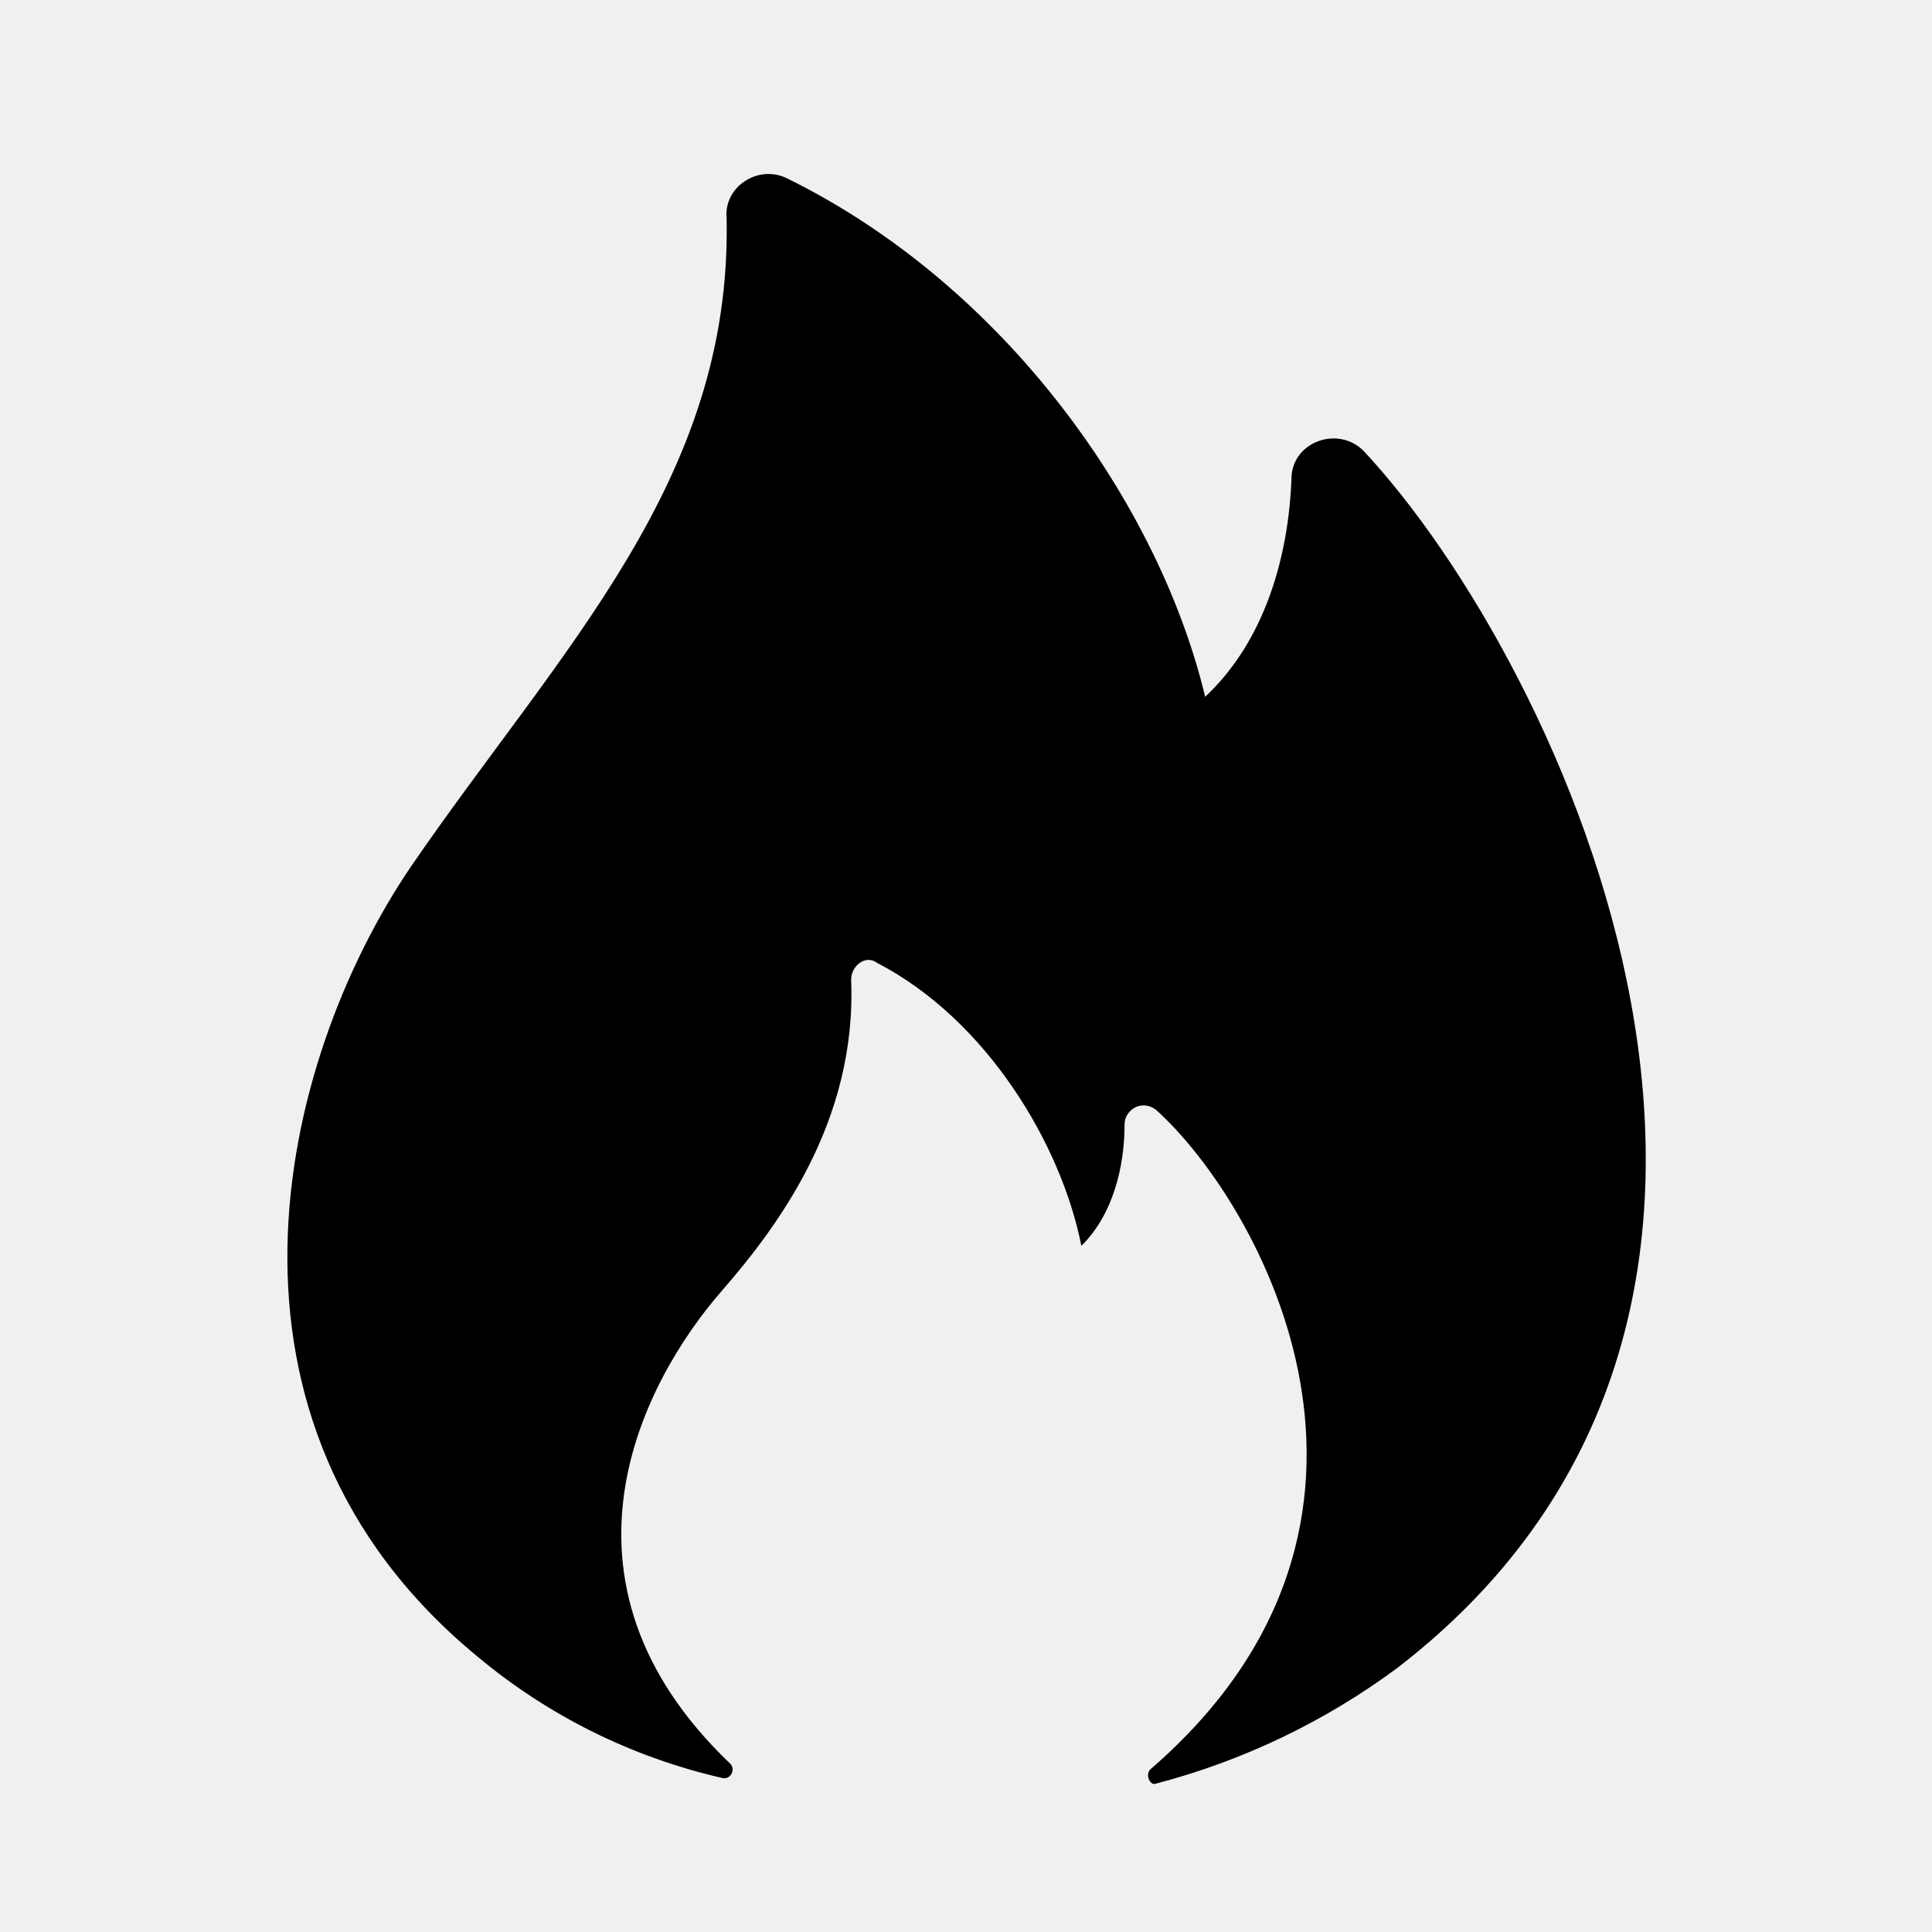
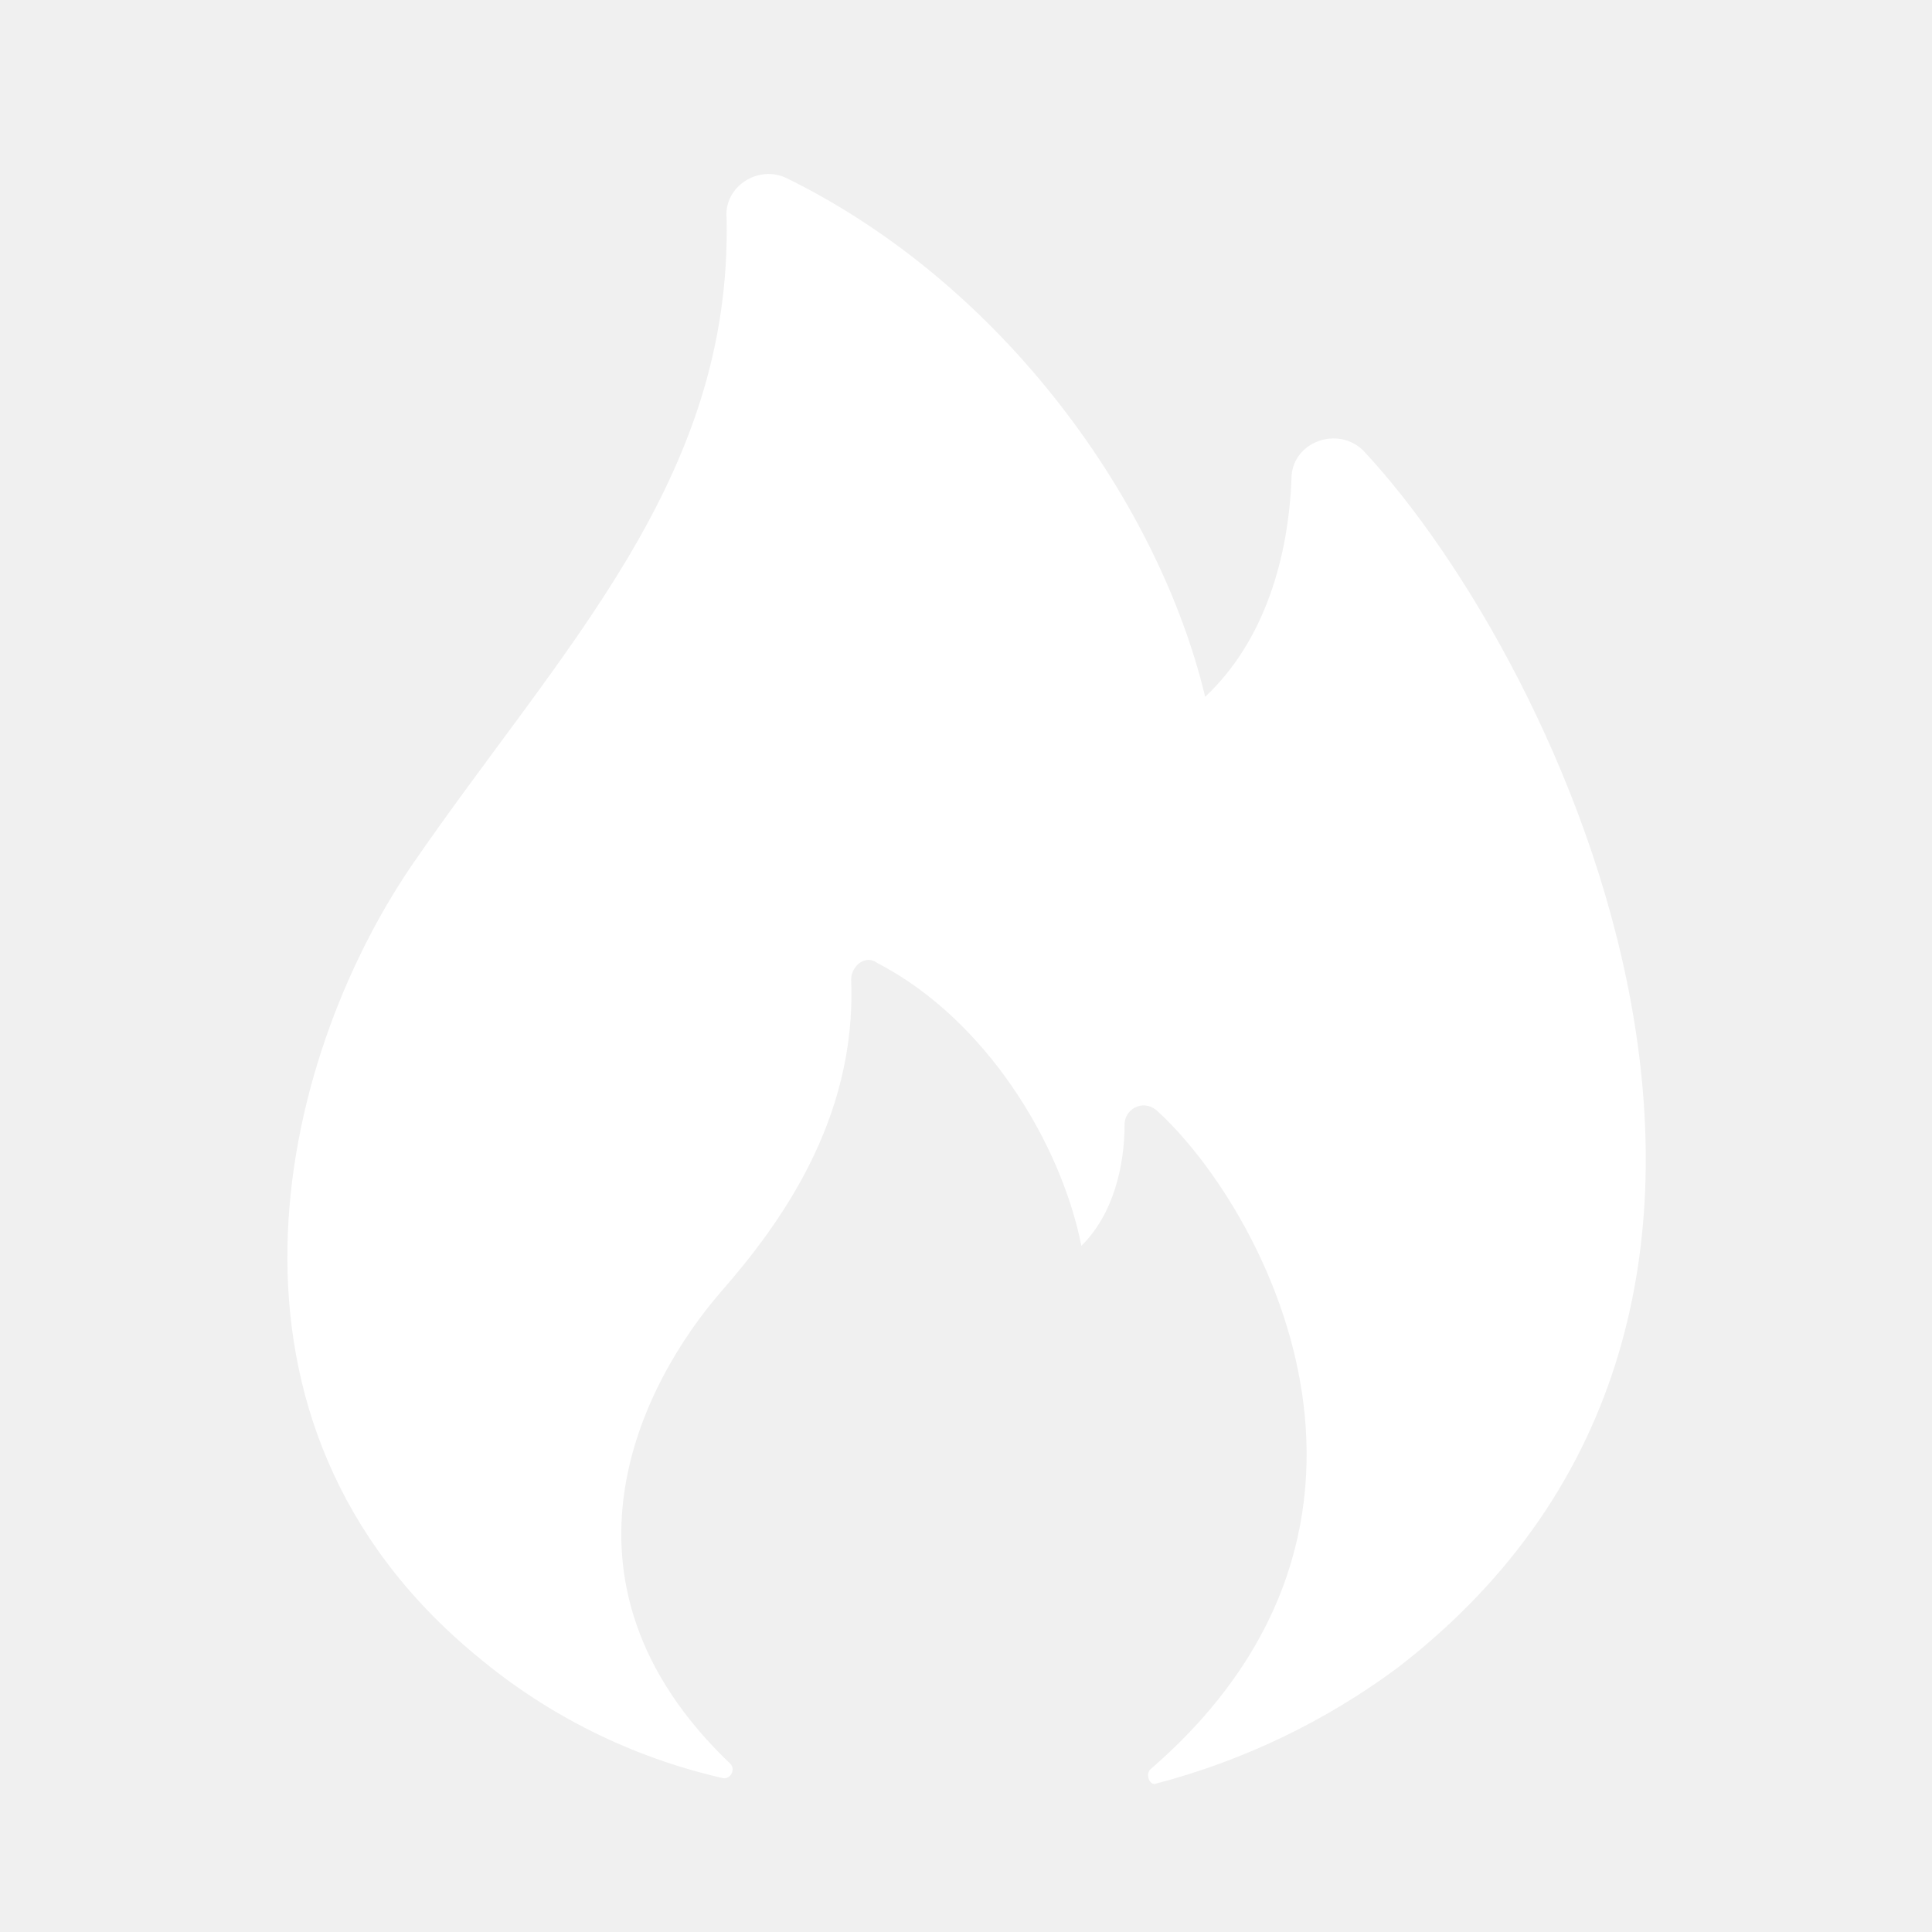
- <svg xmlns="http://www.w3.org/2000/svg" width="800px" height="800px" viewBox="0 0 24 24" fill="none">
-   <path d="M5.926 20.574a7.26 7.26 0 0 0 3.039 1.511c.107.035.179-.105.107-.175-2.395-2.285-1.079-4.758-.107-5.873.693-.796 1.68-2.107 1.608-3.865 0-.176.18-.317.322-.211 1.359.703 2.288 2.25 2.538 3.515.394-.386.537-.984.537-1.511 0-.176.214-.317.393-.176 1.287 1.16 3.503 5.097-.072 8.19-.071.071 0 .212.072.177a8.761 8.761 0 0 0 3.003-1.442c5.827-4.5 2.037-12.48-.43-15.116-.321-.317-.893-.106-.893.351-.036.95-.322 2.004-1.072 2.707-.572-2.39-2.478-5.105-5.195-6.441-.357-.176-.786.105-.75.492.07 3.27-2.063 5.352-3.922 8.059-1.645 2.425-2.717 6.89.822 9.808z" fill="#000000" />
+ <svg xmlns="http://www.w3.org/2000/svg" width="800px" height="800px" viewBox="0 0 24 24" fill="none" version="1.1" id="svg343">
+   <defs id="defs347" />
+   <path d="M5.926 20.574a7.26 7.26 0 0 0 3.039 1.511c.107.035.179-.105.107-.175-2.395-2.285-1.079-4.758-.107-5.873.693-.796 1.68-2.107 1.608-3.865 0-.176.18-.317.322-.211 1.359.703 2.288 2.25 2.538 3.515.394-.386.537-.984.537-1.511 0-.176.214-.317.393-.176 1.287 1.16 3.503 5.097-.072 8.19-.071.071 0 .212.072.177a8.761 8.761 0 0 0 3.003-1.442c5.827-4.5 2.037-12.48-.43-15.116-.321-.317-.893-.106-.893.351-.036.95-.322 2.004-1.072 2.707-.572-2.39-2.478-5.105-5.195-6.441-.357-.176-.786.105-.75.492.07 3.27-2.063 5.352-3.922 8.059-1.645 2.425-2.717 6.89.822 9.808z" fill="#000000" id="path341" style="fill:#ffffff" />
</svg>
